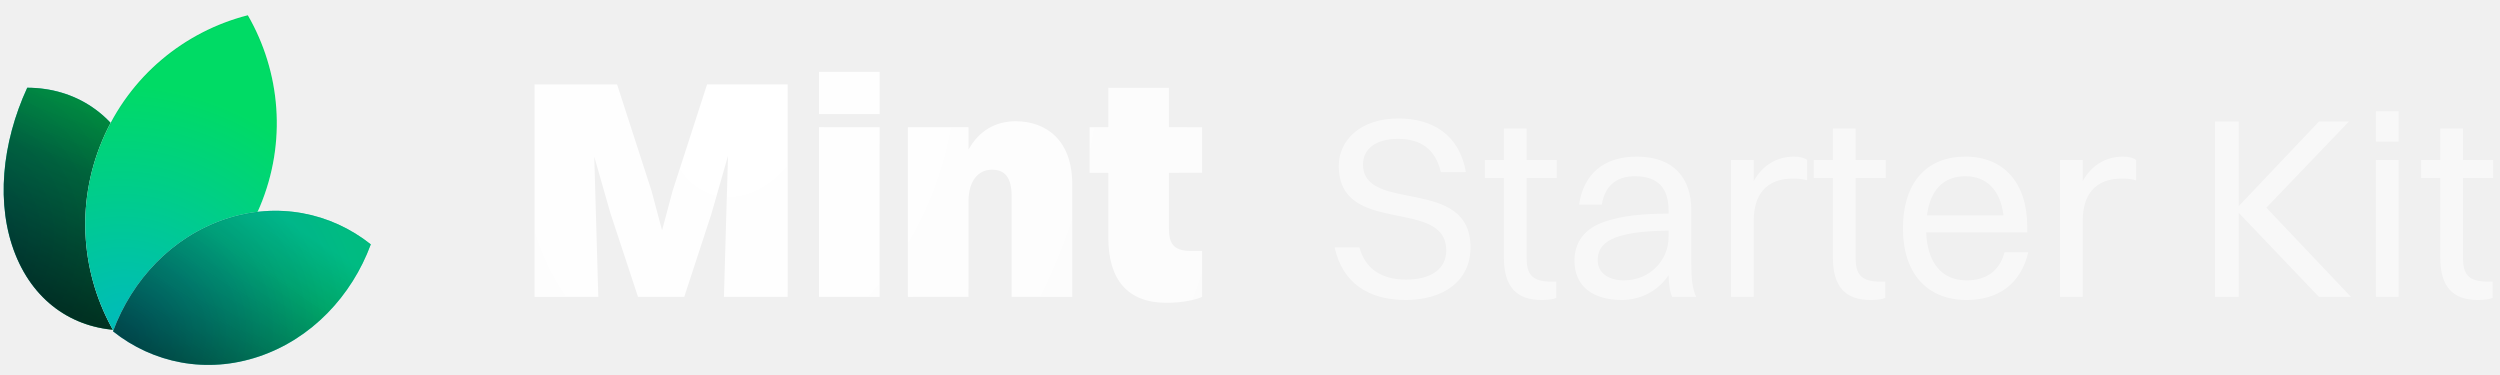
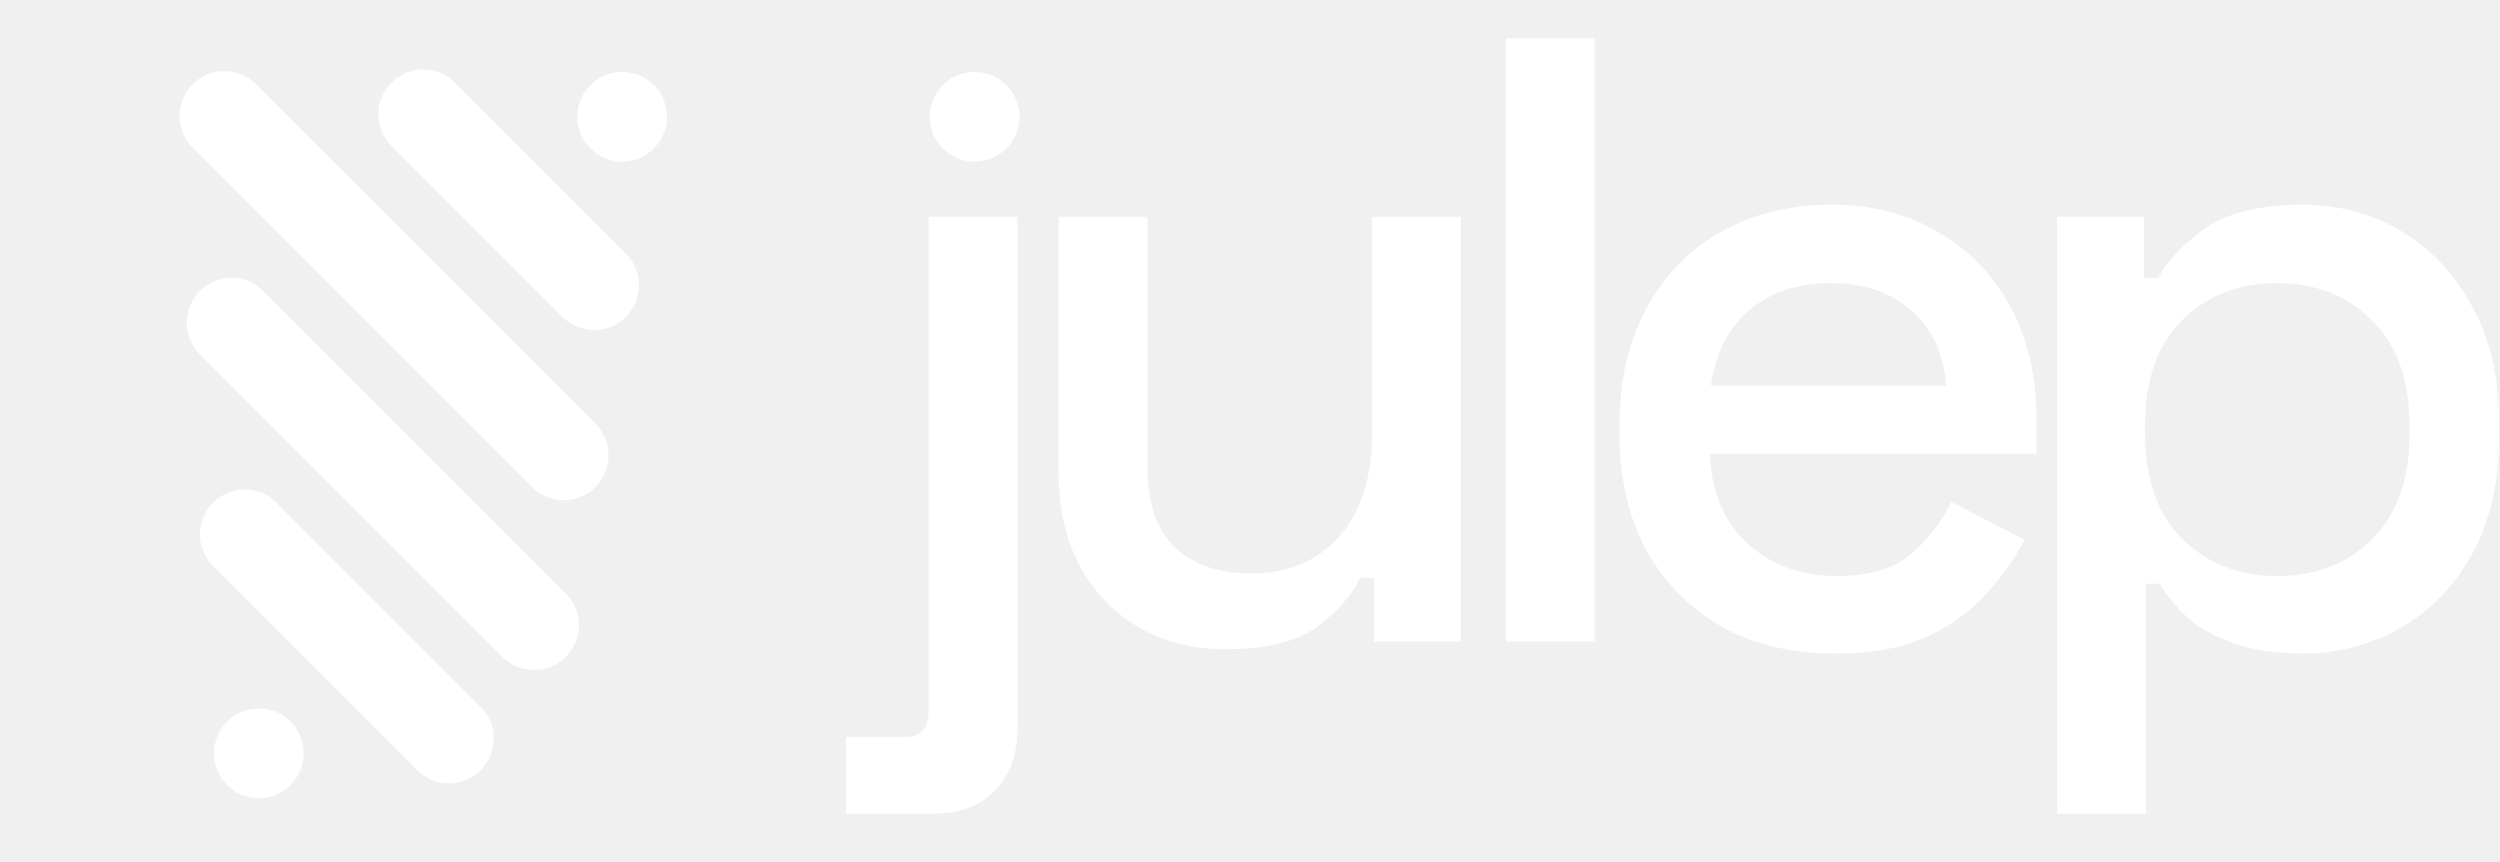
- <svg xmlns="http://www.w3.org/2000/svg" width="160" height="24" viewBox="0 0 160 24" fill="none">
-   <path d="M7.953 21.139C4.896 21.13 2.255 19.458 0.987 16.29C-0.28 13.121 0.109 9.163 1.744 5.615C4.801 5.624 7.442 7.296 8.71 10.465C9.977 13.633 9.588 17.591 7.953 21.139Z" fill="white" />
-   <path d="M7.953 21.139C4.896 21.13 2.255 19.458 0.987 16.29C-0.28 13.121 0.109 9.163 1.744 5.615C4.801 5.624 7.442 7.296 8.71 10.465C9.977 13.633 9.588 17.591 7.953 21.139Z" fill="url(#paint0_radial_115_109)" />
-   <path d="M7.953 21.139C4.896 21.13 2.255 19.458 0.987 16.29C-0.28 13.121 0.109 9.163 1.744 5.615C4.801 5.624 7.442 7.296 8.71 10.465C9.977 13.633 9.588 17.591 7.953 21.139Z" fill="black" fill-opacity="0.5" style="mix-blend-mode:hard-light" />
-   <path d="M7.953 21.139C4.896 21.13 2.255 19.458 0.987 16.29C-0.28 13.121 0.109 9.163 1.744 5.615C4.801 5.624 7.442 7.296 8.71 10.465C9.977 13.633 9.588 17.591 7.953 21.139Z" fill="url(#paint1_linear_115_109)" fill-opacity="0.5" style="mix-blend-mode:hard-light" />
-   <path d="M7.935 21.111C4.897 21.096 2.274 19.431 1.013 16.279C-0.248 13.124 0.136 9.182 1.762 5.643C4.8 5.659 7.423 7.324 8.684 10.476C9.945 13.63 9.561 17.572 7.935 21.111Z" stroke="url(#paint2_linear_115_109)" stroke-opacity="0.05" stroke-width="0.056" />
-   <path d="M7.31 21.257C11.354 20.221 14.884 17.375 16.628 13.236C18.373 9.097 17.945 4.587 15.86 0.976C11.816 2.012 8.287 4.858 6.542 8.998C4.797 13.137 5.225 17.646 7.31 21.257Z" fill="white" />
-   <path d="M7.31 21.257C11.354 20.221 14.884 17.375 16.628 13.236C18.373 9.097 17.945 4.587 15.86 0.976C11.816 2.012 8.287 4.858 6.542 8.998C4.797 13.137 5.225 17.646 7.31 21.257Z" fill="url(#paint3_radial_115_109)" />
-   <path d="M16.602 13.225C14.864 17.349 11.351 20.187 7.324 21.225C5.253 17.624 4.829 13.132 6.568 9.009C8.306 4.885 11.819 2.047 15.846 1.009C17.918 4.61 18.341 9.101 16.602 13.225Z" stroke="url(#paint4_linear_115_109)" stroke-opacity="0.05" stroke-width="0.056" />
-   <path d="M7.234 21.207C9.789 23.237 13.21 23.951 16.577 22.814C19.944 21.677 22.506 18.945 23.73 15.638C21.175 13.608 17.754 12.894 14.387 14.031C11.02 15.168 8.458 17.901 7.234 21.207Z" fill="white" />
-   <path d="M7.234 21.207C9.789 23.237 13.21 23.951 16.577 22.814C19.944 21.677 22.506 18.945 23.73 15.638C21.175 13.608 17.754 12.894 14.387 14.031C11.02 15.168 8.458 17.901 7.234 21.207Z" fill="url(#paint5_radial_115_109)" />
-   <path d="M7.234 21.207C9.789 23.237 13.21 23.951 16.577 22.814C19.944 21.677 22.506 18.945 23.73 15.638C21.175 13.608 17.754 12.894 14.387 14.031C11.02 15.168 8.458 17.901 7.234 21.207Z" fill="black" fill-opacity="0.2" style="mix-blend-mode:hard-light" />
-   <path d="M7.234 21.207C9.789 23.237 13.21 23.951 16.577 22.814C19.944 21.677 22.506 18.945 23.73 15.638C21.175 13.608 17.754 12.894 14.387 14.031C11.02 15.168 8.458 17.901 7.234 21.207Z" fill="url(#paint6_linear_115_109)" fill-opacity="0.5" style="mix-blend-mode:hard-light" />
-   <path d="M16.568 22.787C13.218 23.918 9.814 23.212 7.267 21.198C8.492 17.907 11.044 15.189 14.396 14.058C17.747 12.927 21.15 13.633 23.697 15.648C22.472 18.938 19.92 21.656 16.568 22.787Z" stroke="url(#paint7_linear_115_109)" stroke-opacity="0.05" stroke-width="0.056" />
-   <path d="M34.212 19V5.4H39.492L41.692 12.2L42.372 14.74L43.052 12.2L45.252 5.4H50.412V19H46.332L46.592 9.98L45.532 13.68L43.792 19H40.832L39.052 13.6L38.032 10.02L38.292 19H34.212ZM52.416 7.3V4.6H56.295V7.3H52.416ZM52.416 19V8.14H56.295V19H52.416ZM58.104 19V8.14H61.984V9.58C62.664 8.34 63.744 7.76 65.004 7.76C66.964 7.76 68.624 8.98 68.624 11.78V19H64.744V12.56C64.744 11.34 64.304 10.86 63.484 10.86C62.604 10.86 61.984 11.58 61.984 12.88V19H58.104ZM70.933 15.22V11.06H69.733V8.14H70.933V5.62H74.813V8.14H76.933V11.06H74.813V14.6C74.813 15.5 75.033 16.06 76.213 16.06H76.933V19C76.493 19.2 75.673 19.38 74.653 19.38C72.153 19.38 70.933 17.88 70.933 15.22Z" fill="url(#paint8_radial_115_109)" />
-   <path d="M87.232 10.519C87.232 13.687 94.112 11.229 94.112 15.832C94.112 17.994 92.364 19.198 89.971 19.198C87.562 19.198 85.912 18.093 85.417 15.832H87.001C87.364 17.169 88.371 17.895 89.987 17.895C91.671 17.895 92.561 17.152 92.561 16.03C92.561 12.598 85.681 15.155 85.681 10.618C85.681 9.001 87.034 7.582 89.509 7.582C91.671 7.582 93.403 8.621 93.816 11.014H92.215C91.868 9.529 90.912 8.886 89.476 8.886C88.057 8.886 87.232 9.529 87.232 10.519ZM96.25 16.476V11.393H95.029V10.239H96.25V8.226H97.702V10.239H99.632V11.393H97.702V16.476C97.702 17.532 98.015 18.026 99.302 18.026H99.599V19.066C99.434 19.148 99.071 19.198 98.659 19.198C97.025 19.198 96.25 18.323 96.25 16.476ZM102.516 13.093H101.064C101.345 11.162 102.615 10.024 104.76 10.024C107.103 10.024 108.242 11.393 108.242 13.44V16.888C108.242 17.895 108.324 18.521 108.555 19H107.021C106.856 18.654 106.806 18.142 106.79 17.614C106.047 18.72 104.859 19.198 103.803 19.198C101.988 19.198 100.767 18.357 100.767 16.69C100.767 15.486 101.427 14.611 102.714 14.182C103.902 13.786 105.107 13.687 106.79 13.671V13.473C106.79 12.053 106.13 11.278 104.628 11.278C103.374 11.278 102.698 11.971 102.516 13.093ZM102.252 16.657C102.252 17.465 102.929 17.944 103.952 17.944C105.569 17.944 106.79 16.674 106.79 15.172V14.759C103.061 14.793 102.252 15.585 102.252 16.657ZM110.787 19V10.239H112.239V11.591C112.833 10.519 113.774 10.024 114.83 10.024C115.176 10.024 115.49 10.107 115.655 10.239V11.542C115.407 11.46 115.094 11.427 114.747 11.427C112.998 11.427 112.239 12.515 112.239 14.1V19H110.787ZM117.305 16.476V11.393H116.084V10.239H117.305V8.226H118.757V10.239H120.688V11.393H118.757V16.476C118.757 17.532 119.071 18.026 120.358 18.026H120.655V19.066C120.49 19.148 120.127 19.198 119.714 19.198C118.081 19.198 117.305 18.323 117.305 16.476ZM129.809 16.145C129.33 18.192 127.862 19.198 125.865 19.198C123.324 19.198 121.79 17.482 121.79 14.627C121.79 11.658 123.324 10.024 125.783 10.024C128.258 10.024 129.743 11.723 129.743 14.512V14.875H123.275C123.357 16.838 124.281 17.944 125.865 17.944C127.103 17.944 127.977 17.35 128.291 16.145H129.809ZM125.783 11.278C124.38 11.278 123.539 12.152 123.324 13.786H128.225C128.027 12.169 127.152 11.278 125.783 11.278ZM131.843 19V10.239H133.295V11.591C133.889 10.519 134.829 10.024 135.885 10.024C136.232 10.024 136.545 10.107 136.71 10.239V11.542C136.463 11.46 136.149 11.427 135.803 11.427C134.054 11.427 133.295 12.515 133.295 14.1V19H131.843ZM141.763 19V7.78H143.281V13.192L148.413 7.78H150.327L145.047 13.291L150.459 19H148.413L143.281 13.621V19H141.763ZM152.06 9.067V7.12H153.512V9.067H152.06ZM152.06 19V10.239H153.512V19H152.06ZM156.178 16.476V11.393H154.957V10.239H156.178V8.226H157.63V10.239H159.56V11.393H157.63V16.476C157.63 17.532 157.943 18.026 159.23 18.026H159.527V19.066C159.362 19.148 158.999 19.198 158.587 19.198C156.953 19.198 156.178 18.323 156.178 16.476Z" fill="white" fill-opacity="0.55" />
-   <defs>
-     <radialGradient id="paint0_radial_115_109" cx="0" cy="0" r="1" gradientUnits="userSpaceOnUse" gradientTransform="translate(-3.00503 15.023) rotate(-10.029) scale(17.9572 17.784)">
-       <stop stop-color="#00B0BB" />
-       <stop offset="1" stop-color="#00DB65" />
-     </radialGradient>
-     <linearGradient id="paint1_linear_115_109" x1="7.39" y1="4.813" x2="1.63" y2="18.689" gradientUnits="userSpaceOnUse">
-       <stop stop-color="#18E299" />
-       <stop offset="1" />
-     </linearGradient>
-     <linearGradient id="paint2_linear_115_109" x1="7.948" y1="8.016" x2="1.761" y2="18.746" gradientUnits="userSpaceOnUse">
-       <stop />
-       <stop offset="1" stop-opacity="0" />
-     </linearGradient>
-     <radialGradient id="paint3_radial_115_109" cx="0" cy="0" r="1" gradientUnits="userSpaceOnUse" gradientTransform="translate(8.11404 20.8822) rotate(-75.7542) scale(21.6246 23.7772)">
-       <stop stop-color="#00BBBB" />
-       <stop offset="0.713" stop-color="#00DB65" />
-     </radialGradient>
-     <linearGradient id="paint4_linear_115_109" x1="7.602" y1="5.871" x2="15.556" y2="16.372" gradientUnits="userSpaceOnUse">
-       <stop />
-       <stop offset="1" stop-opacity="0" />
-     </linearGradient>
-     <radialGradient id="paint5_radial_115_109" cx="0" cy="0" r="1" gradientUnits="userSpaceOnUse" gradientTransform="translate(7.84537 21.5181) rotate(-20.3525) scale(18.5603 17.32)">
-       <stop stop-color="#00B0BB" />
-       <stop offset="1" stop-color="#00DB65" />
-     </radialGradient>
-     <linearGradient id="paint6_linear_115_109" x1="16.808" y1="13.007" x2="10.041" y2="22.994" gradientUnits="userSpaceOnUse">
-       <stop stop-color="#00B1BC" />
-       <stop offset="1" />
-     </linearGradient>
-     <linearGradient id="paint7_linear_115_109" x1="16.808" y1="13.007" x2="14.169" y2="23.841" gradientUnits="userSpaceOnUse">
-       <stop />
-       <stop offset="1" stop-opacity="0" />
-     </linearGradient>
-     <radialGradient id="paint8_radial_115_109" cx="0" cy="0" r="1" gradientUnits="userSpaceOnUse" gradientTransform="translate(47.2781 7) rotate(19.0047) scale(67.5582 85.7506)">
-       <stop stop-color="white" />
-       <stop offset="1" stop-color="white" stop-opacity="0.5" />
-     </radialGradient>
-   </defs>
+ <svg xmlns="http://www.w3.org/2000/svg" width="740" height="255" viewBox="0 0 740 255" fill="none">
+   <path fill-rule="evenodd" clip-rule="evenodd" d="M185.245 93.79C190.431 88.603 190.431 80.194 185.245 75.007L134.675 24.438C129.488 19.251 121.079 19.251 115.892 24.438C110.706 29.624 110.706 38.033 115.892 43.22L166.462 93.79C171.649 98.977 180.058 98.977 185.245 93.79ZM184.154 47.852C176.819 47.852 170.873 41.906 170.873 34.571C170.873 27.235 176.819 21.289 184.154 21.289C191.489 21.289 197.435 27.235 197.435 34.571C197.435 41.906 191.489 47.852 184.154 47.852ZM76.618 236.253C69.282 236.253 63.336 230.307 63.336 222.972C63.336 215.637 69.282 209.691 76.618 209.691C83.953 209.691 89.899 215.637 89.899 222.972C89.899 230.307 83.953 236.253 76.618 236.253ZM176.238 125.392C181.425 130.579 181.425 138.988 176.238 144.175C171.051 149.362 162.642 149.362 157.455 144.175L57.014 43.734C51.827 38.547 51.827 30.138 57.014 24.951C62.201 19.764 70.61 19.764 75.796 24.951L176.238 125.392ZM167.48 194.445C172.667 189.258 172.667 180.849 167.48 175.663L77.948 86.131C72.762 80.944 64.353 80.944 59.166 86.131C53.979 91.317 53.979 99.727 59.166 104.913L148.698 194.445C153.884 199.632 162.294 199.632 167.48 194.445ZM142.267 209.194C147.454 214.381 147.454 222.79 142.267 227.976C137.081 233.163 128.672 233.163 123.485 227.976L63.072 167.563C57.885 162.376 57.885 153.967 63.072 148.78C68.258 143.594 76.667 143.594 81.854 148.78L142.267 209.194Z" fill="white" />
+   <path fill-rule="evenodd" clip-rule="evenodd" d="M250.412 218.18V240.875H275.912C283.902 240.875 290.107 238.58 294.527 233.99C298.947 229.4 301.157 223.28 301.157 215.63V64.16H274.892V210.53C274.892 215.63 272.427 218.18 267.497 218.18H250.412ZM337.319 185.795C344.799 190.045 353.299 192.17 362.819 192.17C374.719 192.17 383.729 189.96 389.849 185.54C395.969 180.95 400.219 176.105 402.599 171.005H406.679V189.875H432.434V64.16H406.169V127.655C406.169 141.255 402.854 151.71 396.224 159.02C389.764 166.16 381.179 169.73 370.469 169.73C360.779 169.73 353.214 167.18 347.774 162.08C342.334 156.81 339.614 148.735 339.614 137.855V64.16H313.349V139.64C313.349 150.52 315.474 159.87 319.724 167.69C323.974 175.51 329.839 181.545 337.319 185.795ZM445.76 11.375V189.875H472.025V11.375H445.76ZM509.729 185.54C519.249 190.81 530.384 193.445 543.134 193.445C554.524 193.445 563.874 191.66 571.184 188.09C578.494 184.52 584.359 180.1 588.779 174.83C593.369 169.56 596.854 164.545 599.234 159.785L577.559 148.565C574.839 154.345 570.929 159.445 565.829 163.865C560.899 168.285 553.504 170.495 543.644 170.495C533.104 170.495 524.264 167.265 517.124 160.805C510.154 154.175 506.499 145.335 506.159 134.285H602.804V124.34C602.804 111.59 600.254 100.455 595.154 90.935C590.054 81.415 582.914 74.02 573.734 68.75C564.724 63.31 554.184 60.59 542.114 60.59C529.704 60.59 518.739 63.31 509.219 68.75C499.869 74.02 492.559 81.585 487.289 91.445C482.019 101.135 479.384 112.525 479.384 125.615V128.675C479.384 141.595 482.019 152.985 487.289 162.845C492.729 172.535 500.209 180.1 509.729 185.54ZM576.029 114.14H506.414C507.774 104.62 511.514 97.225 517.634 91.955C523.924 86.515 531.999 83.795 541.859 83.795C551.719 83.795 559.709 86.515 565.829 91.955C571.949 97.225 575.349 104.62 576.029 114.14ZM608.92 64.16V240.875H635.185V172.79H639.265C641.305 176.19 644.025 179.505 647.425 182.735C650.825 185.795 655.33 188.345 660.94 190.385C666.55 192.425 673.435 193.445 681.595 193.445C692.135 193.445 701.825 190.895 710.665 185.795C719.505 180.695 726.56 173.385 731.83 163.865C737.1 154.175 739.735 142.53 739.735 128.93V125.105C739.735 111.505 737.015 99.945 731.575 90.425C726.305 80.735 719.25 73.34 710.41 68.24C701.74 63.14 692.135 60.59 681.595 60.59C669.355 60.59 659.92 62.8 653.29 67.22C646.83 71.64 641.985 76.655 638.755 82.265H634.675V64.16H608.92ZM702.25 159.53C694.94 166.84 685.505 170.495 673.945 170.495C662.725 170.495 653.375 166.84 645.895 159.53C638.585 152.22 634.93 141.765 634.93 128.165V125.87C634.93 112.44 638.585 102.07 645.895 94.76C653.375 87.45 662.725 83.795 673.945 83.795C685.335 83.795 694.685 87.45 701.995 94.76C709.475 102.07 713.215 112.44 713.215 125.87V128.165C713.215 141.765 709.56 152.22 702.25 159.53Z" fill="white" />
+   <circle cx="13.281" cy="13.281" r="13.281" transform="matrix(-1 2.18557e-08 2.18557e-08 1 301.755 21.2892)" fill="white" />
</svg>
